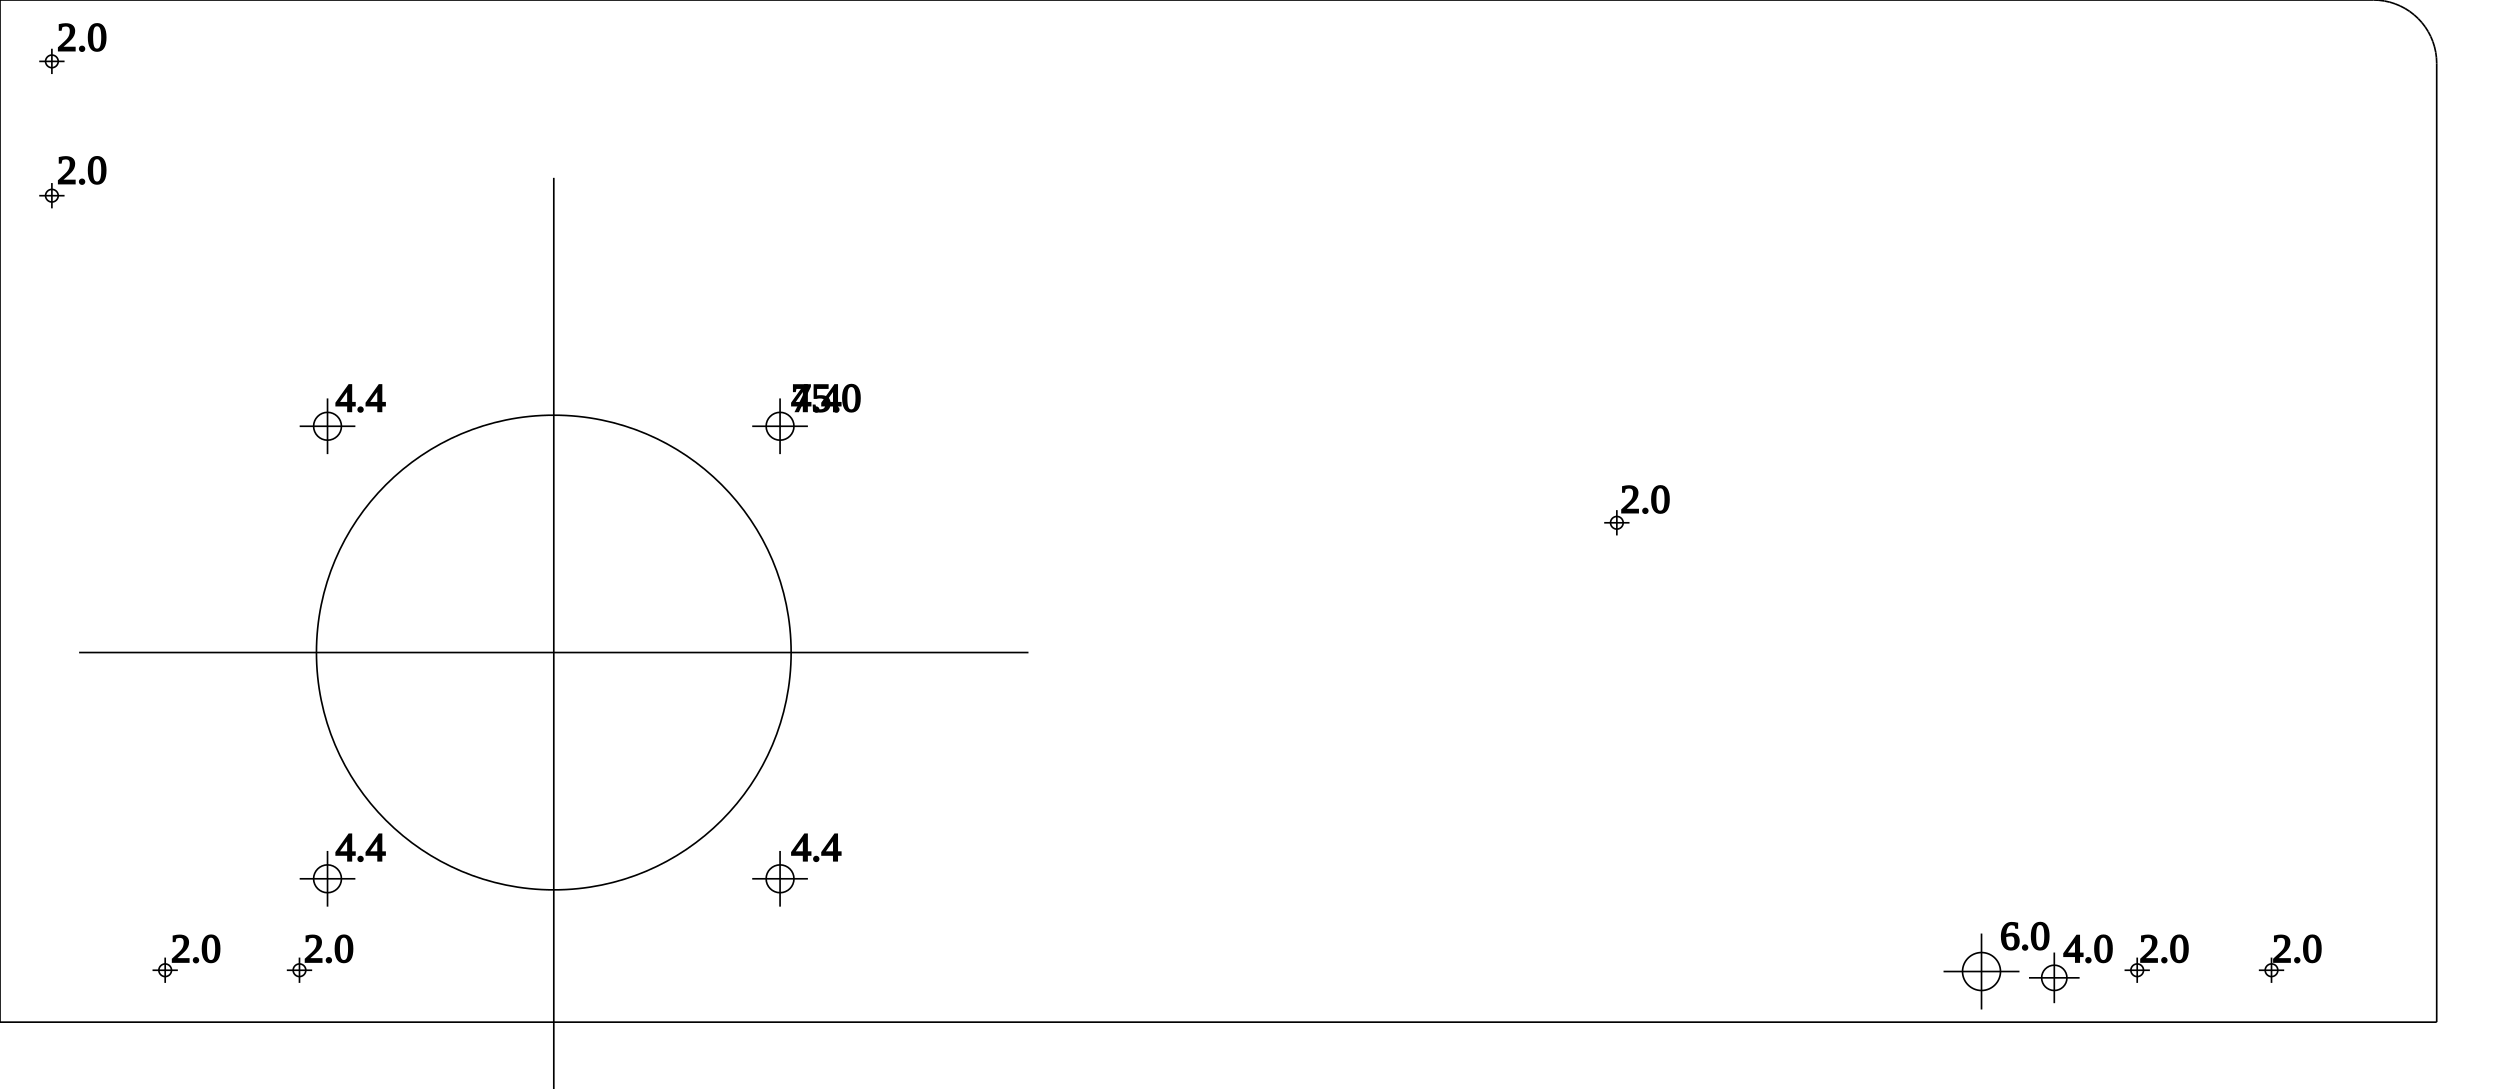
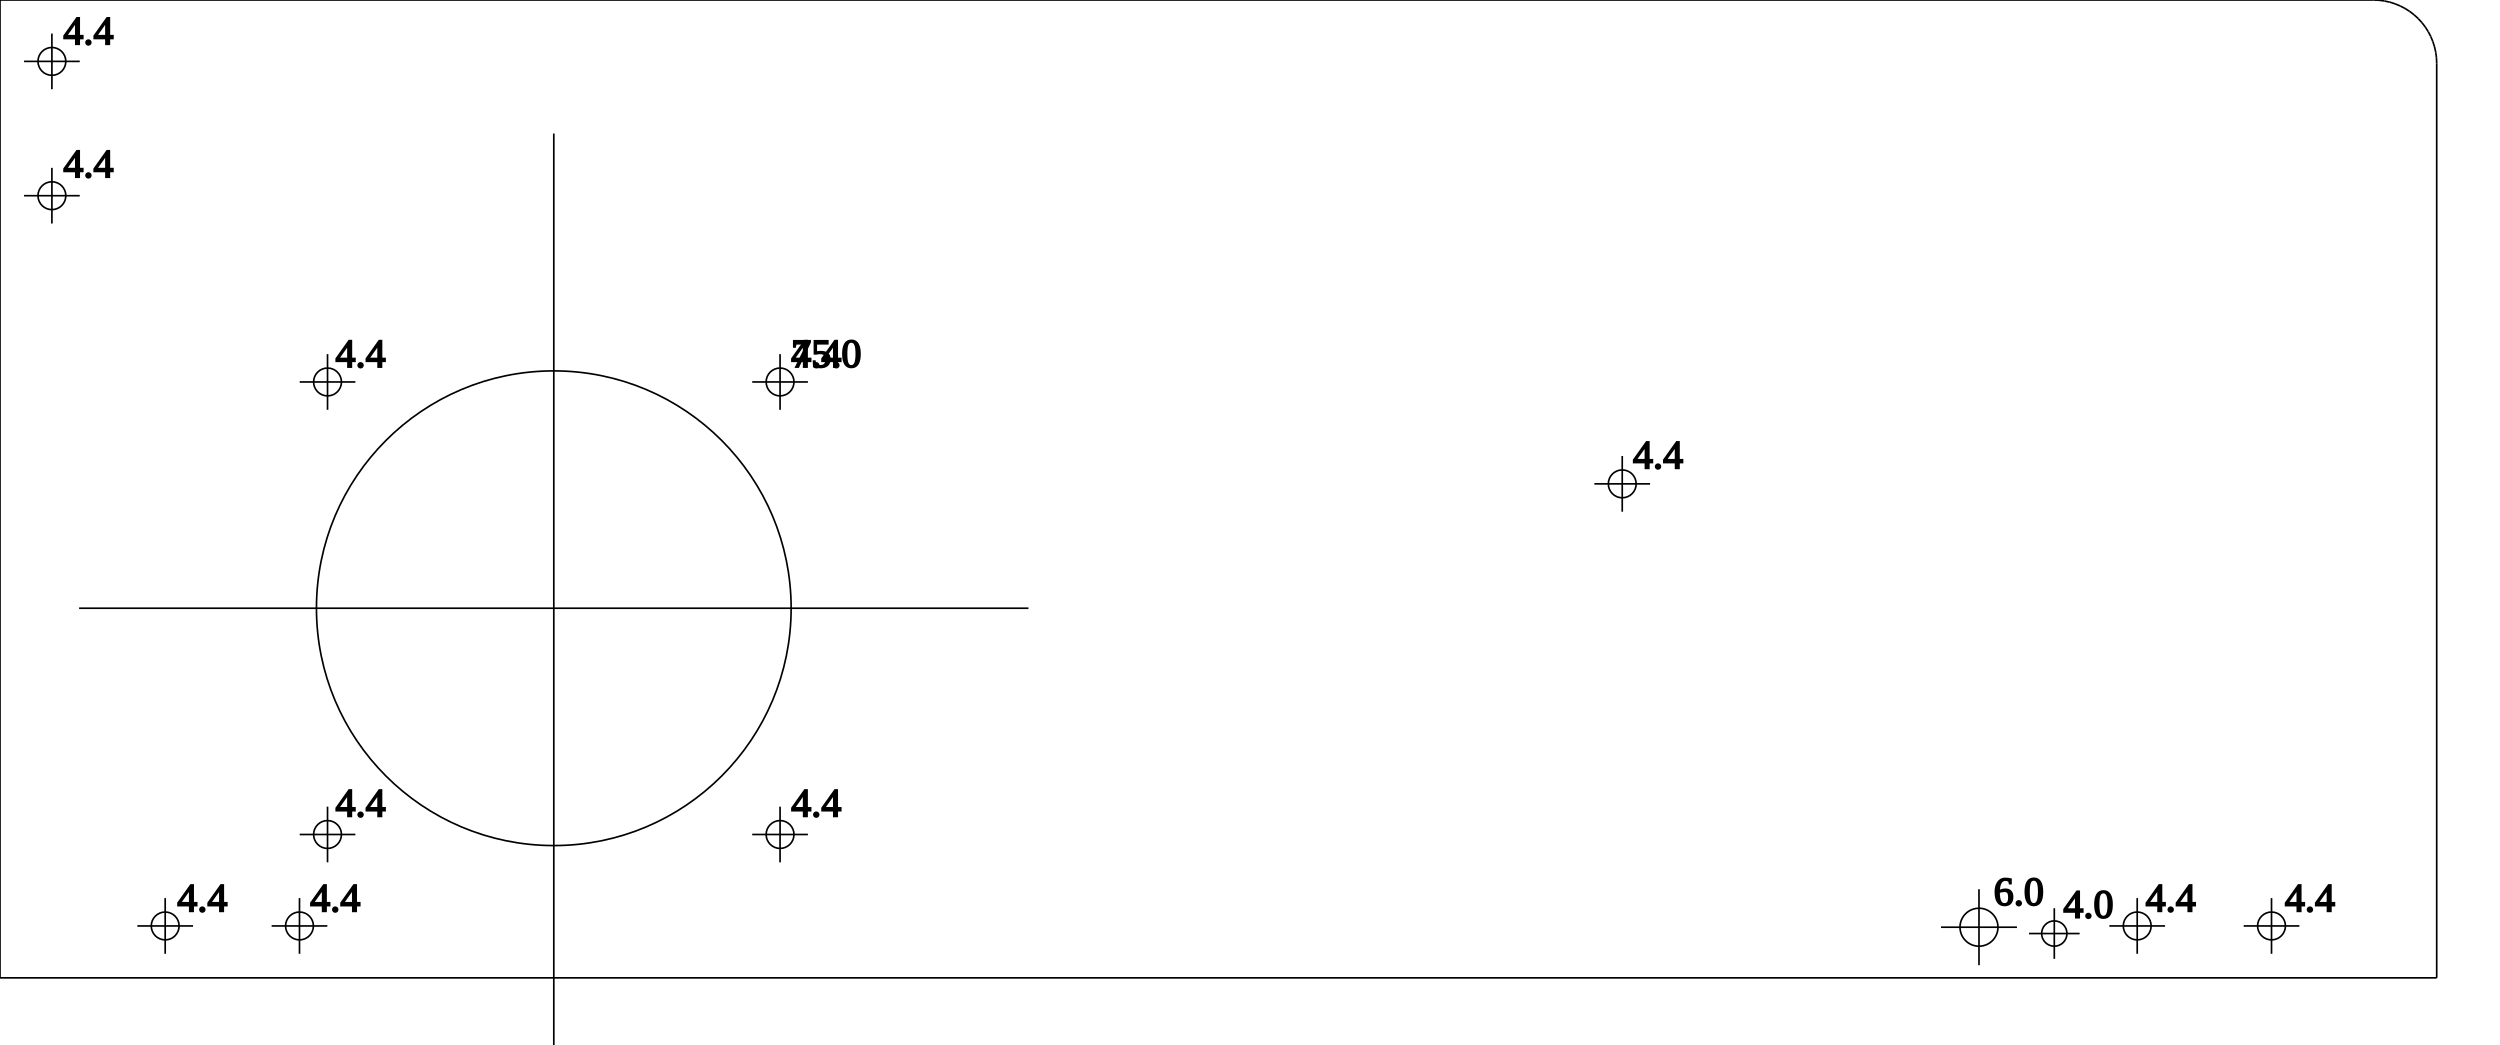
- <svg xmlns="http://www.w3.org/2000/svg" version="1.1" height="172mm" width="395mm">
+ <svg xmlns="http://www.w3.org/2000/svg" version="1.1" height="165mm" width="395mm">
  <g style="fill-opacity:1.0; stroke:black; stroke-width:1;">
-     <line x1="385mm" y1="161.5mm" x2="385mm" y2="161.5mm" />
-     <line x1="385mm" y1="161.5mm" x2="0mm" y2="161.5mm" />
-     <line x1="0mm" y1="161.5mm" x2="0mm" y2="0mm" />
+     <line x1="385mm" y1="154.5mm" x2="385mm" y2="154.5mm" />
+     <line x1="385mm" y1="154.5mm" x2="0mm" y2="154.5mm" />
+     <line x1="0mm" y1="154.5mm" x2="0mm" y2="0mm" />
    <line x1="0mm" y1="0mm" x2="375mm" y2="0mm" />
    <line x1="375mm" y1="0mm" x2="375.872mm" y2="0.038mm" />
    <line x1="375.872mm" y1="0.038mm" x2="376.736mm" y2="0.152mm" />
    <line x1="376.736mm" y1="0.152mm" x2="377.588mm" y2="0.341mm" />
    <line x1="377.588mm" y1="0.341mm" x2="378.42mm" y2="0.603mm" />
    <line x1="378.42mm" y1="0.603mm" x2="379.226mm" y2="0.937mm" />
    <line x1="379.226mm" y1="0.937mm" x2="380mm" y2="1.34mm" />
    <line x1="380mm" y1="1.34mm" x2="380.736mm" y2="1.808mm" />
    <line x1="380.736mm" y1="1.808mm" x2="381.428mm" y2="2.34mm" />
    <line x1="381.428mm" y1="2.34mm" x2="382.071mm" y2="2.929mm" />
    <line x1="382.071mm" y1="2.929mm" x2="382.66mm" y2="3.572mm" />
    <line x1="382.66mm" y1="3.572mm" x2="383.192mm" y2="4.264mm" />
    <line x1="383.192mm" y1="4.264mm" x2="383.66mm" y2="5mm" />
    <line x1="383.66mm" y1="5mm" x2="384.063mm" y2="5.774mm" />
    <line x1="384.063mm" y1="5.774mm" x2="384.397mm" y2="6.58mm" />
    <line x1="384.397mm" y1="6.58mm" x2="384.659mm" y2="7.412mm" />
    <line x1="384.659mm" y1="7.412mm" x2="384.848mm" y2="8.264mm" />
    <line x1="384.848mm" y1="8.264mm" x2="384.962mm" y2="9.128mm" />
    <line x1="384.962mm" y1="9.128mm" x2="385mm" y2="10mm" />
-     <line x1="385mm" y1="10mm" x2="385mm" y2="161.5mm" />
-     <circle cx="8.2mm" cy="30.92mm" r="1mm" fill="none" />
-     <line x1="10.2mm" y1="30.92mm" x2="6.2mm" y2="30.92mm" />
-     <line x1="8.2mm" y1="28.92mm" x2="8.2mm" y2="32.92mm" />
-     <text x="9mm" y="29mm" font-size="24">
-    2.0
-   </text>
-     <circle cx="8.2mm" cy="9.7mm" r="1mm" fill="none" />
-     <line x1="10.2mm" y1="9.7mm" x2="6.2mm" y2="9.7mm" />
-     <line x1="8.2mm" y1="7.7mm" x2="8.2mm" y2="11.7mm" />
-     <text x="9mm" y="8mm" font-size="24">
-    2.0
-   </text>
-     <circle cx="26.1mm" cy="153.3mm" r="1mm" fill="none" />
-     <line x1="28.101mm" y1="153.3mm" x2="24.1mm" y2="153.3mm" />
-     <line x1="26.1mm" y1="151.299mm" x2="26.1mm" y2="155.3mm" />
-     <text x="27mm" y="152mm" font-size="24">
-    2.0
-   </text>
-     <circle cx="47.32mm" cy="153.3mm" r="1mm" fill="none" />
-     <line x1="49.321mm" y1="153.3mm" x2="45.32mm" y2="153.3mm" />
-     <line x1="47.32mm" y1="151.299mm" x2="47.32mm" y2="155.3mm" />
-     <text x="48mm" y="152mm" font-size="24">
-    2.0
-   </text>
-     <circle cx="51.75mm" cy="138.85mm" r="2.2mm" fill="none" />
-     <line x1="56.15mm" y1="138.85mm" x2="47.35mm" y2="138.85mm" />
-     <line x1="51.75mm" y1="134.45mm" x2="51.75mm" y2="143.25mm" />
-     <text x="53mm" y="136mm" font-size="24">
+     <line x1="385mm" y1="10mm" x2="385mm" y2="154.5mm" />
+     <circle cx="8.2mm" cy="30.92mm" r="2.2mm" fill="none" />
+     <line x1="12.6mm" y1="30.92mm" x2="3.8mm" y2="30.92mm" />
+     <line x1="8.2mm" y1="26.52mm" x2="8.2mm" y2="35.32mm" />
+     <text x="10mm" y="28mm" font-size="24">
   4.4
  </text>
-     <circle cx="51.75mm" cy="67.35mm" r="2.2mm" fill="none" />
-     <line x1="56.15mm" y1="67.35mm" x2="47.35mm" y2="67.35mm" />
-     <line x1="51.75mm" y1="62.95mm" x2="51.75mm" y2="71.75mm" />
-     <text x="53mm" y="65mm" font-size="24">
+     <circle cx="8.2mm" cy="9.7mm" r="2.2mm" fill="none" />
+     <line x1="12.6mm" y1="9.7mm" x2="3.8mm" y2="9.7mm" />
+     <line x1="8.2mm" y1="5.3mm" x2="8.2mm" y2="14.1mm" />
+     <text x="10mm" y="7mm" font-size="24">
   4.4
  </text>
-     <circle cx="87.5mm" cy="103.1mm" r="37.5mm" fill="none" />
-     <line x1="162.5mm" y1="103.1mm" x2="12.5mm" y2="103.1mm" />
-     <line x1="87.5mm" y1="28.1mm" x2="87.5mm" y2="178.1mm" />
-     <text x="125mm" y="65mm" font-size="24">
+     <circle cx="26.1mm" cy="146.3mm" r="2.2mm" fill="none" />
+     <line x1="30.5mm" y1="146.3mm" x2="21.7mm" y2="146.3mm" />
+     <line x1="26.1mm" y1="141.9mm" x2="26.1mm" y2="150.7mm" />
+     <text x="28mm" y="144mm" font-size="24">
+    4.4
+   </text>
+     <circle cx="47.32mm" cy="146.3mm" r="2.2mm" fill="none" />
+     <line x1="51.72mm" y1="146.3mm" x2="42.92mm" y2="146.3mm" />
+     <line x1="47.32mm" y1="141.9mm" x2="47.32mm" y2="150.7mm" />
+     <text x="49mm" y="144mm" font-size="24">
+    4.4
+   </text>
+     <circle cx="51.75mm" cy="131.85mm" r="2.2mm" fill="none" />
+     <line x1="56.15mm" y1="131.85mm" x2="47.35mm" y2="131.85mm" />
+     <line x1="51.75mm" y1="127.45mm" x2="51.75mm" y2="136.25mm" />
+     <text x="53mm" y="129mm" font-size="24">
+    4.4
+   </text>
+     <circle cx="51.75mm" cy="60.35mm" r="2.2mm" fill="none" />
+     <line x1="56.15mm" y1="60.35mm" x2="47.35mm" y2="60.35mm" />
+     <line x1="51.75mm" y1="55.95mm" x2="51.75mm" y2="64.75mm" />
+     <text x="53mm" y="58mm" font-size="24">
+    4.4
+   </text>
+     <circle cx="87.5mm" cy="96.1mm" r="37.5mm" fill="none" />
+     <line x1="162.5mm" y1="96.1mm" x2="12.5mm" y2="96.1mm" />
+     <line x1="87.5mm" y1="21.1mm" x2="87.5mm" y2="171.1mm" />
+     <text x="125mm" y="58mm" font-size="24">
   75.0
  </text>
-     <circle cx="123.25mm" cy="138.85mm" r="2.2mm" fill="none" />
-     <line x1="127.65mm" y1="138.85mm" x2="118.85mm" y2="138.85mm" />
-     <line x1="123.25mm" y1="134.45mm" x2="123.25mm" y2="143.25mm" />
-     <text x="125mm" y="136mm" font-size="24">
+     <circle cx="123.25mm" cy="131.85mm" r="2.2mm" fill="none" />
+     <line x1="127.65mm" y1="131.85mm" x2="118.85mm" y2="131.85mm" />
+     <line x1="123.25mm" y1="127.45mm" x2="123.25mm" y2="136.25mm" />
+     <text x="125mm" y="129mm" font-size="24">
   4.4
  </text>
-     <circle cx="123.25mm" cy="67.35mm" r="2.2mm" fill="none" />
-     <line x1="127.65mm" y1="67.35mm" x2="118.85mm" y2="67.35mm" />
-     <line x1="123.25mm" y1="62.95mm" x2="123.25mm" y2="71.75mm" />
-     <text x="125mm" y="65mm" font-size="24">
+     <circle cx="123.25mm" cy="60.35mm" r="2.2mm" fill="none" />
+     <line x1="127.65mm" y1="60.35mm" x2="118.85mm" y2="60.35mm" />
+     <line x1="123.25mm" y1="55.95mm" x2="123.25mm" y2="64.75mm" />
+     <text x="125mm" y="58mm" font-size="24">
   4.4
  </text>
-     <circle cx="255.464mm" cy="82.6mm" r="1mm" fill="none" />
-     <line x1="257.465mm" y1="82.6mm" x2="253.464mm" y2="82.6mm" />
-     <line x1="255.464mm" y1="80.6mm" x2="255.464mm" y2="84.6mm" />
-     <text x="256mm" y="81mm" font-size="24">
-    2.0
+     <circle cx="256.315mm" cy="76.45mm" r="2.2mm" fill="none" />
+     <line x1="260.715mm" y1="76.45mm" x2="251.915mm" y2="76.45mm" />
+     <line x1="256.315mm" y1="72.05mm" x2="256.315mm" y2="80.85mm" />
+     <text x="258mm" y="74mm" font-size="24">
+    4.4
  </text>
-     <circle cx="313.08mm" cy="153.5mm" r="3mm" fill="none" />
-     <line x1="319.079mm" y1="153.5mm" x2="307.08mm" y2="153.5mm" />
-     <line x1="313.08mm" y1="147.5mm" x2="313.08mm" y2="159.5mm" />
-     <text x="316mm" y="150mm" font-size="24">
+     <circle cx="312.68mm" cy="146.5mm" r="3mm" fill="none" />
+     <line x1="318.679mm" y1="146.5mm" x2="306.68mm" y2="146.5mm" />
+     <line x1="312.68mm" y1="140.5mm" x2="312.68mm" y2="152.5mm" />
+     <text x="315mm" y="143mm" font-size="24">
   6.0
  </text>
-     <circle cx="324.58mm" cy="154.5mm" r="2mm" fill="none" />
-     <line x1="328.58mm" y1="154.5mm" x2="320.58mm" y2="154.5mm" />
-     <line x1="324.58mm" y1="150.5mm" x2="324.58mm" y2="158.5mm" />
-     <text x="326mm" y="152mm" font-size="24">
+     <circle cx="324.58mm" cy="147.5mm" r="2mm" fill="none" />
+     <line x1="328.58mm" y1="147.5mm" x2="320.58mm" y2="147.5mm" />
+     <line x1="324.58mm" y1="143.5mm" x2="324.58mm" y2="151.5mm" />
+     <text x="326mm" y="145mm" font-size="24">
   4.0
  </text>
-     <circle cx="337.68mm" cy="153.3mm" r="1mm" fill="none" />
-     <line x1="339.681mm" y1="153.3mm" x2="335.68mm" y2="153.3mm" />
-     <line x1="337.68mm" y1="151.299mm" x2="337.68mm" y2="155.3mm" />
-     <text x="338mm" y="152mm" font-size="24">
-    2.0
+     <circle cx="337.68mm" cy="146.3mm" r="2.2mm" fill="none" />
+     <line x1="342.08mm" y1="146.3mm" x2="333.28mm" y2="146.3mm" />
+     <line x1="337.68mm" y1="141.9mm" x2="337.68mm" y2="150.7mm" />
+     <text x="339mm" y="144mm" font-size="24">
+    4.4
  </text>
-     <circle cx="358.9mm" cy="153.3mm" r="1mm" fill="none" />
-     <line x1="360.901mm" y1="153.3mm" x2="356.9mm" y2="153.3mm" />
-     <line x1="358.9mm" y1="151.299mm" x2="358.9mm" y2="155.3mm" />
-     <text x="359mm" y="152mm" font-size="24">
-    2.0
+     <circle cx="358.9mm" cy="146.3mm" r="2.2mm" fill="none" />
+     <line x1="363.3mm" y1="146.3mm" x2="354.5mm" y2="146.3mm" />
+     <line x1="358.9mm" y1="141.9mm" x2="358.9mm" y2="150.7mm" />
+     <text x="361mm" y="144mm" font-size="24">
+    4.4
  </text>
  </g>
</svg>
